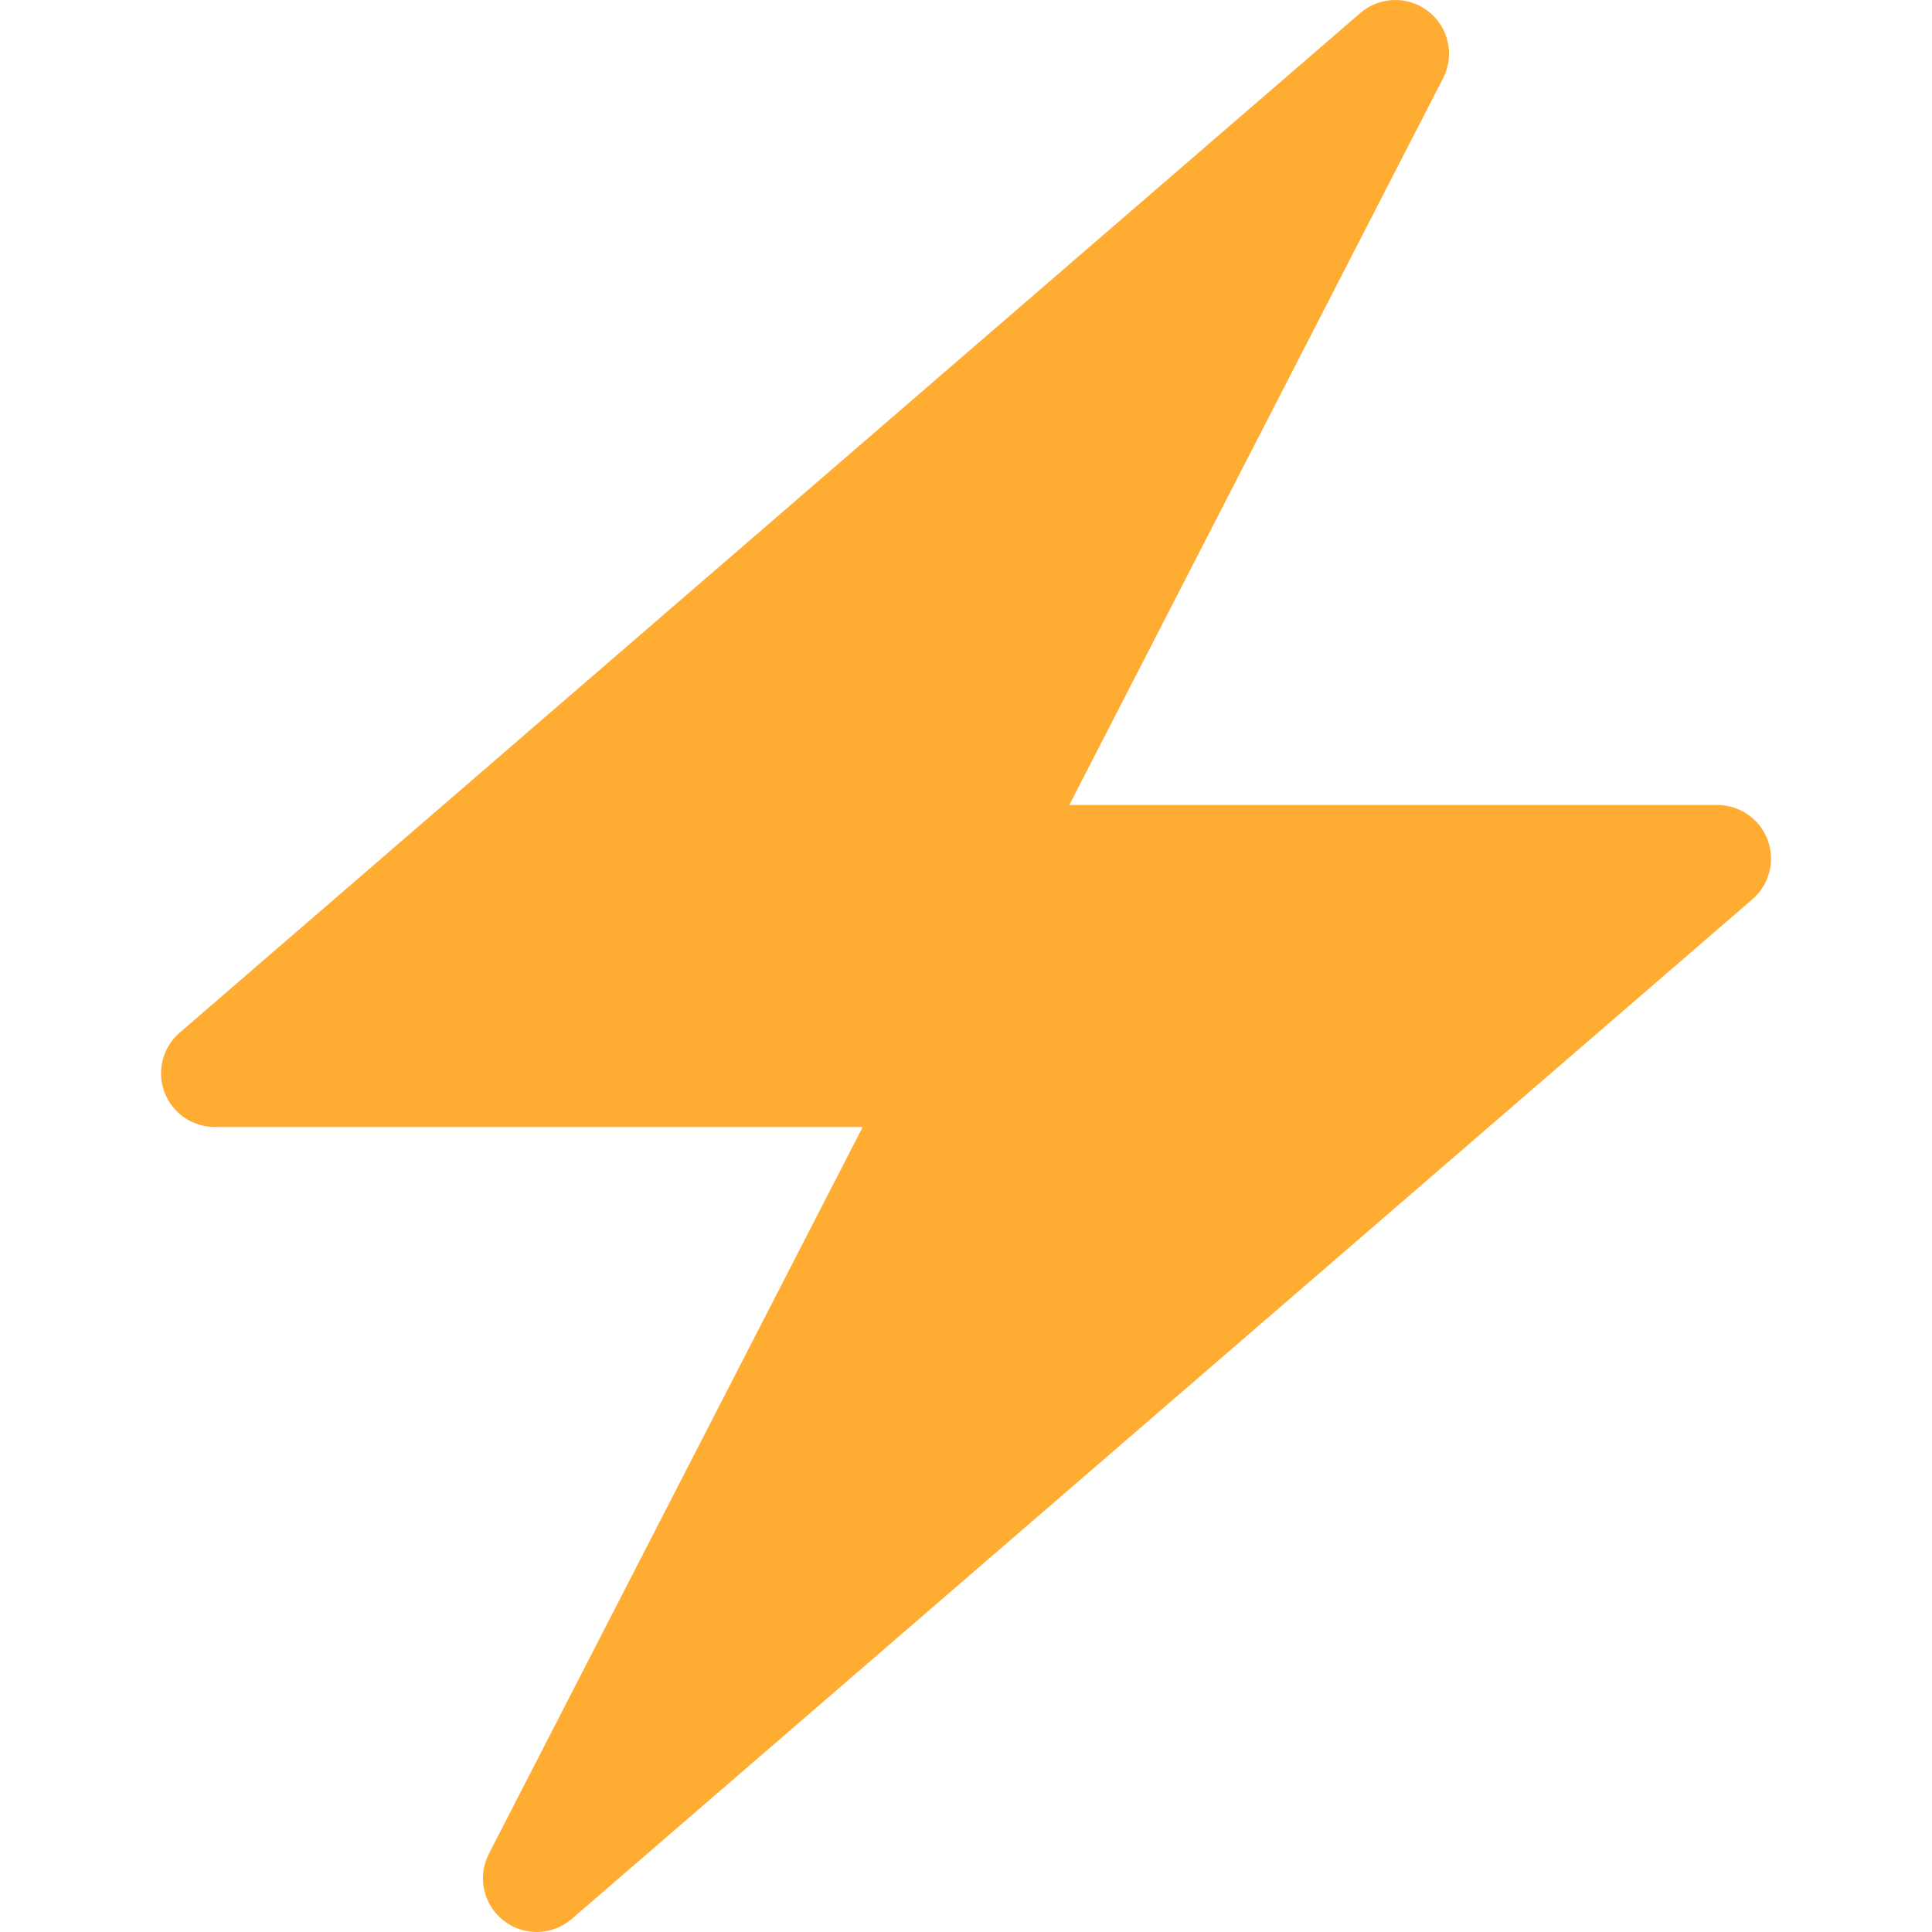
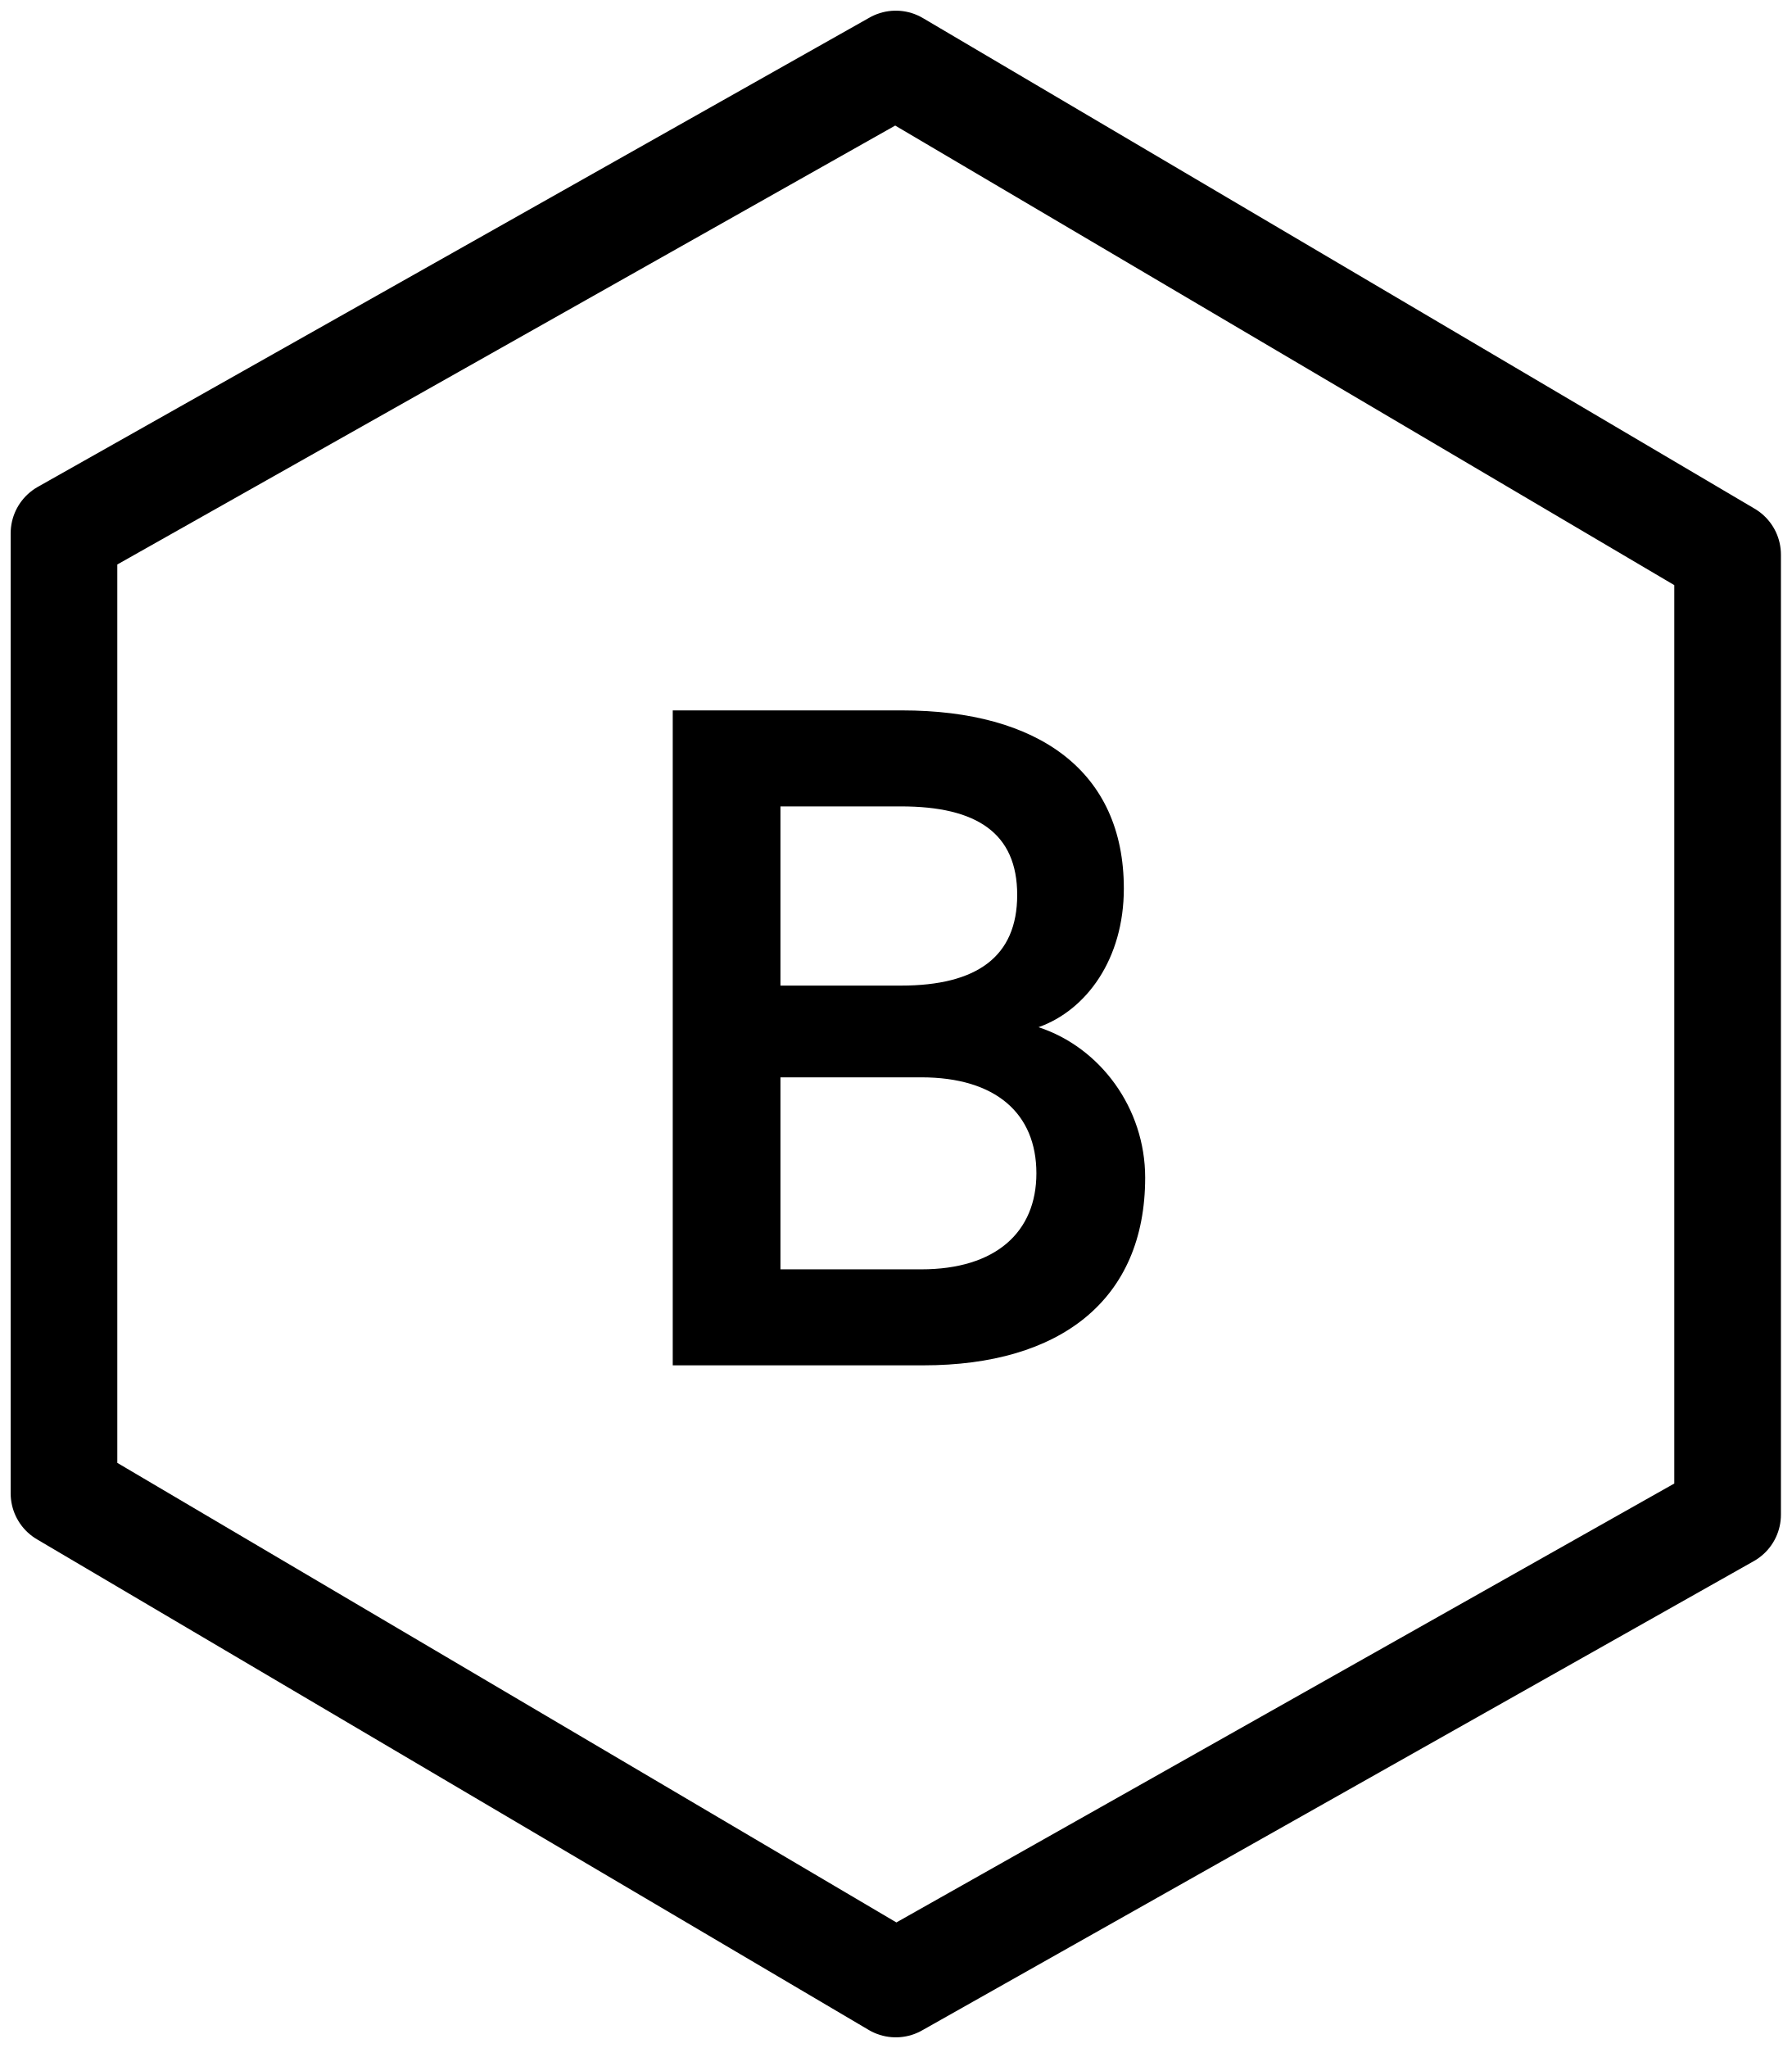
- <svg xmlns="http://www.w3.org/2000/svg" viewBox="0 0 36 36">
-   <path fill="#FFAC33" d="M32.938 15.651C32.792 15.26 32.418 15 32 15H19.925L26.89 1.458c.219-.426.106-.947-.271-1.243C26.437.071 26.218 0 26 0c-.233 0-.466.082-.653.243L18 6.588 3.347 19.243c-.316.273-.43.714-.284 1.105S3.582 21 4 21h12.075L9.11 34.542c-.219.426-.106.947.271 1.243.182.144.401.215.619.215.233 0 .466-.082.653-.243L18 29.412l14.653-12.655c.317-.273.43-.714.285-1.106z" />
+ <svg xmlns="http://www.w3.org/2000/svg" id="logo" role="img" viewBox="0 0 84 96" fill="none">
+   <g transform="translate(-8, -2)">
+     <g transform="translate(11, 5)">
+       <polygon id="Shape" stroke="currentColor" stroke-width="5" stroke-linecap="round" stroke-linejoin="round" points="39 0 0 22 0 67 39 90 78 68 78 23" />
+       <path d="M45.692,45.15 C48.592,46.1 50.692,48.95 50.692,52.2 C50.692,57.95 46.692,61 40.292,61 L28.542,61 L28.542,30.3 L39.292,30.3 C45.692,30.3 49.692,33.15 49.692,38.65 C49.692,41.95 47.942,44.35 45.692,45.15 Z M33.592,43.2 L39.242,43.2 C42.792,43.2 44.692,41.85 44.692,38.95 C44.692,36.05 42.792,34.8 39.242,34.8 L33.592,34.8 L33.592,43.2 Z M33.592,47.5 L33.592,56.5 L40.192,56.5 C43.692,56.5 45.592,54.75 45.592,52 C45.592,49.2 43.692,47.5 40.192,47.5 L33.592,47.5 Z" fill="currentColor" />
+     </g>
+   </g>
</svg>
